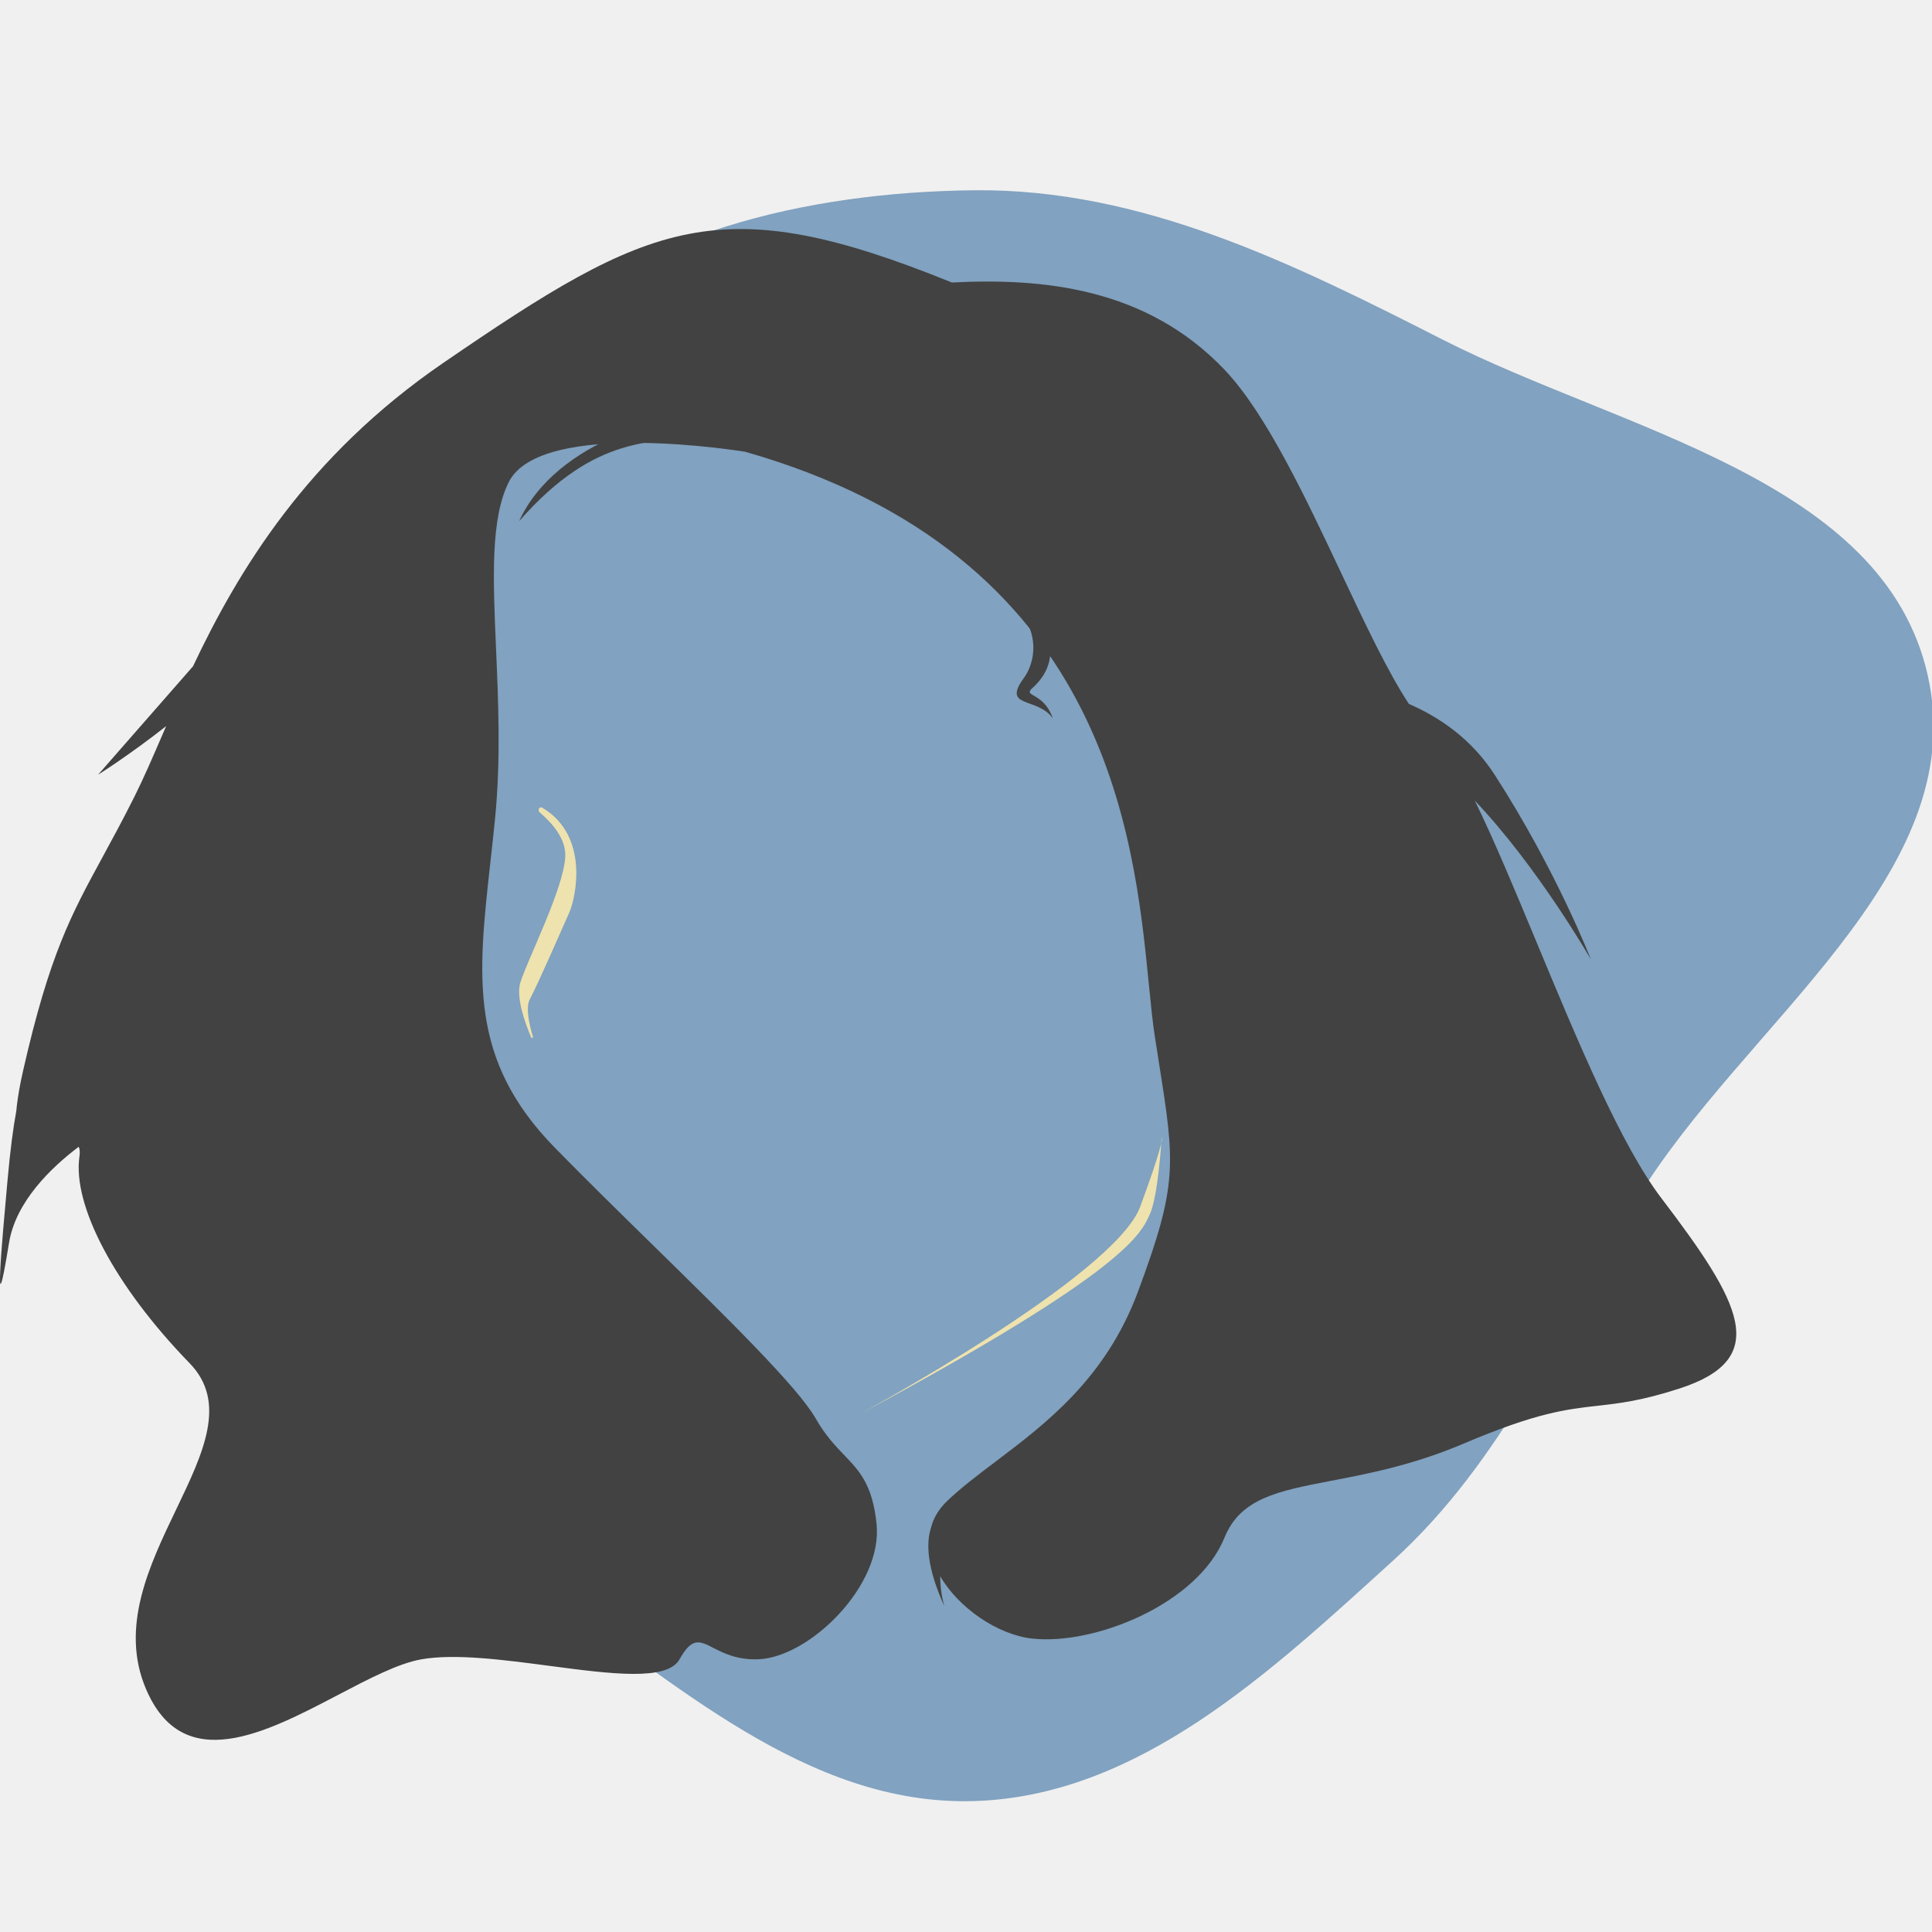
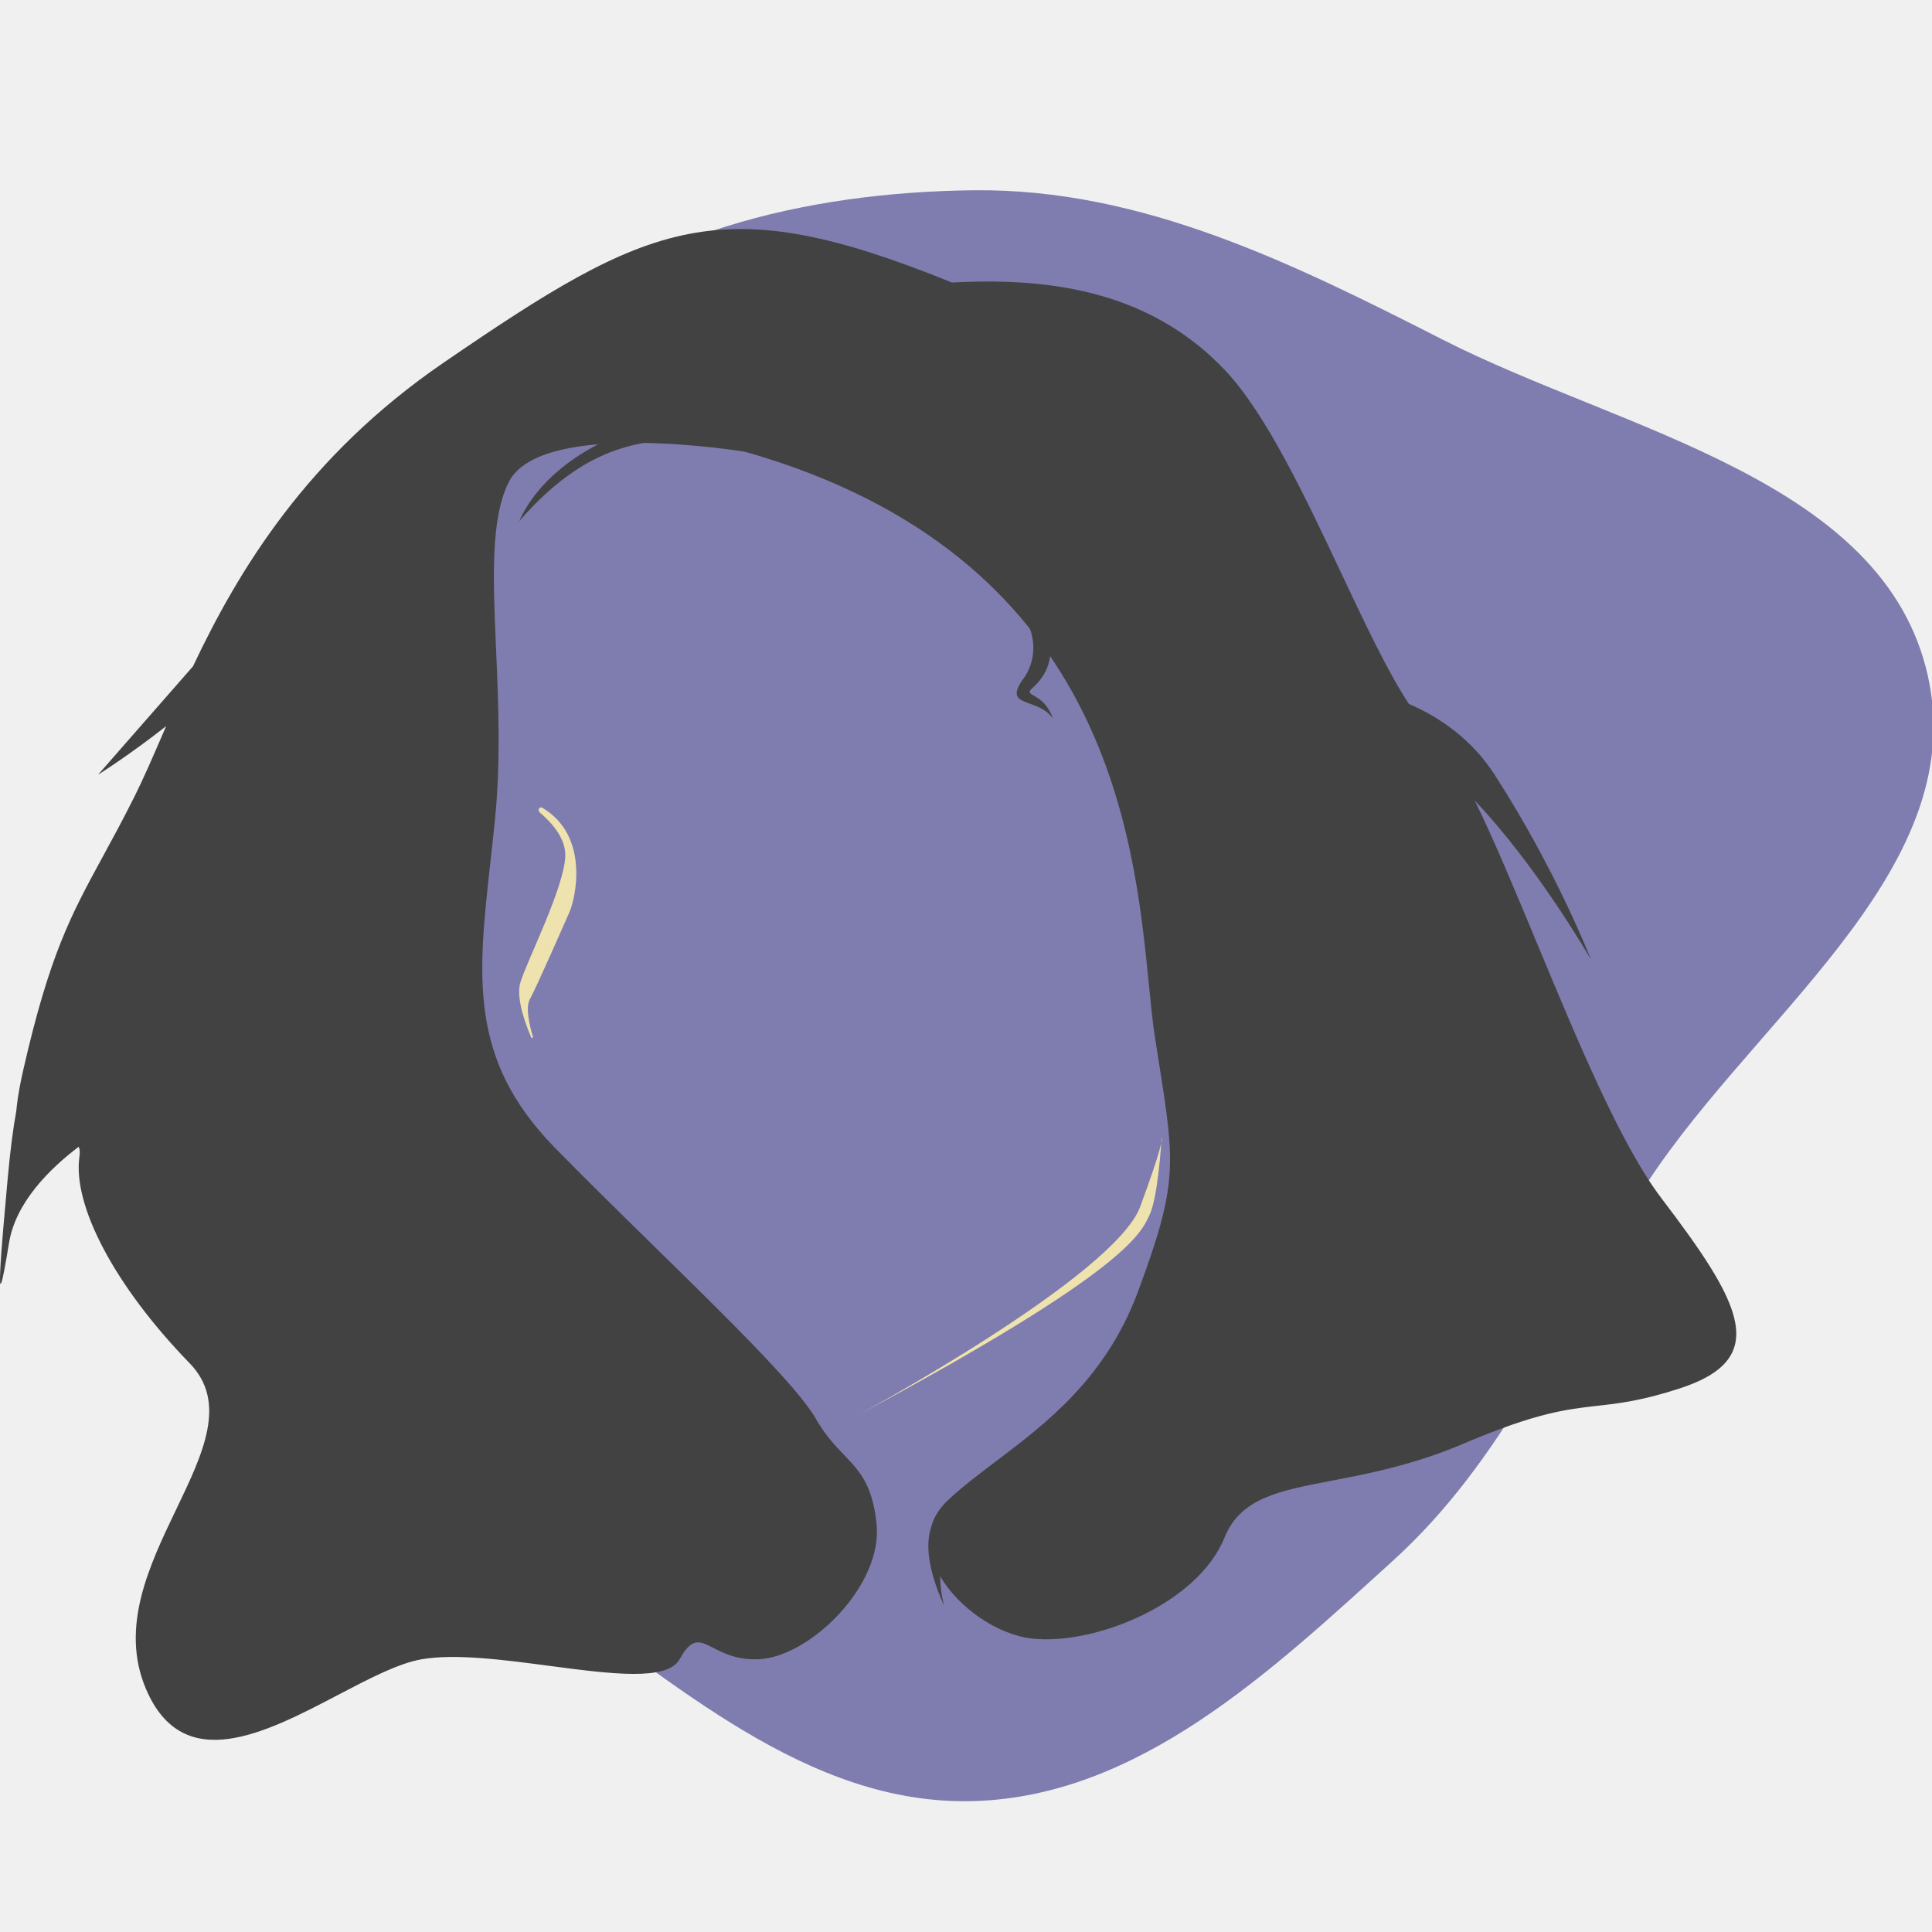
<svg xmlns="http://www.w3.org/2000/svg" width="650" height="650" viewBox="0 0 650 650" fill="none">
  <g clip-path="url(#clip0)">
-     <path fill-rule="evenodd" clip-rule="evenodd" d="M327.633 64.011C384.279 63.386 435.091 88.684 485.567 114.359C545.971 145.085 633.742 161.227 648.579 227.266C663.691 294.528 586.234 344.662 550.569 403.688C524.687 446.524 505.705 491.457 468.621 525.102C427.506 562.405 383.167 604.334 327.633 605.954C271.608 607.588 226.503 565.512 180.528 533.507C133.537 500.794 70.363 474.617 58.575 418.649C46.837 362.919 103.915 318.619 124.044 265.334C142.783 215.728 134.486 155.127 172.216 117.818C212.15 78.329 271.428 64.632 327.633 64.011Z" fill="#81A2C0" />
+     <path fill-rule="evenodd" clip-rule="evenodd" d="M327.633 64.011C384.279 63.386 435.091 88.684 485.567 114.359C545.971 145.085 633.742 161.227 648.579 227.266C663.691 294.528 586.234 344.662 550.569 403.688C524.687 446.524 505.705 491.457 468.621 525.102C427.506 562.405 383.167 604.334 327.633 605.954C271.608 607.588 226.503 565.512 180.528 533.507C133.537 500.794 70.363 474.617 58.575 418.649C46.837 362.919 103.915 318.619 124.044 265.334C142.783 215.728 134.486 155.127 172.216 117.818C212.15 78.329 271.428 64.632 327.633 64.011Z" fill="#7F7CAF" />
    <path d="M182.464 271.764C181.471 271.174 180.713 272.587 181.593 273.335C185.801 276.913 190.45 282.24 190.181 288.164C189.694 298.872 177.521 322.714 175.086 330.499C173.578 335.322 176.371 343.509 178.714 349.041C178.86 349.385 179.403 349.159 179.294 348.801C177.981 344.453 176.803 338.886 178.278 336.14C180.9 331.257 189.003 312.675 191.506 307.076C193.719 302.125 198.399 281.219 182.464 271.764Z" fill="#EEE2AE" />
    <path d="M288.398 476.229C288.398 476.229 374.899 429.508 383.604 405.985C390.712 386.776 391.019 383.426 390.892 382.843C390.872 382.754 390.81 382.773 390.805 382.864C390.699 384.651 389.572 402.751 386.793 408.65C383.869 414.858 379.652 427.308 288.398 476.229Z" fill="#EEE2AE" />
    <path fill-rule="evenodd" clip-rule="evenodd" d="M250.722 151.998C250.722 151.998 181.977 140.591 171.163 162.205C164.99 174.542 165.864 194.678 166.89 218.303C167.661 236.067 168.518 255.805 166.529 275.684C166.037 280.608 165.51 285.356 164.999 289.952C160.707 328.593 157.618 356.409 186.613 386.075C196.742 396.439 208.259 407.725 219.576 418.815L219.576 418.815C244.504 443.244 268.458 466.718 274.451 477.267C277.648 482.895 280.962 486.353 283.984 489.507C289.198 494.948 293.54 499.481 294.907 512.677C297.068 533.521 272.351 557.452 255.358 558.224C248.074 558.555 243.463 556.191 240 554.416C235.382 552.049 232.803 550.726 228.646 558.224C224.506 565.693 205.454 563.179 184.964 560.475L184.964 560.475C169.457 558.428 153.126 556.273 141.812 558.254C133.997 559.624 124.197 564.756 113.818 570.192C89.323 583.021 61.602 597.539 49.123 568.258C40.258 547.457 50.24 526.657 59.301 507.775C68.399 488.815 76.569 471.79 63.798 458.639C38.309 432.392 24.406 405.373 26.721 389.162C26.949 387.574 26.838 386.508 26.466 385.828C17.057 392.935 5.284 404.344 3.042 418.132C-2.425 451.765 0.859 415.57 2.302 399.671L2.303 399.661C2.4 398.588 2.489 397.608 2.567 396.748C3.453 386.885 4.447 379.383 5.49 373.73C5.537 373.189 5.593 372.629 5.659 372.05C5.856 370.335 6.137 368.444 6.512 366.364C6.856 364.45 7.282 362.374 7.792 360.126C16.668 321.098 23.958 307.713 34.522 288.32L34.522 288.319C37.749 282.395 41.281 275.91 45.258 267.963C48.283 261.916 51.31 254.915 54.636 247.221L54.637 247.22L54.637 247.22C55.053 246.257 55.475 245.282 55.901 244.298C43.515 254.059 32.984 260.653 32.984 260.653L64.933 224.171C80.202 191.883 103.308 153.479 149.176 122.061C219.049 74.2 242.226 63.394 320.24 95.044C350.363 93.5 385.524 96.589 411.972 124.38C425.852 138.966 439.044 166.949 451.238 192.815C459.292 209.898 466.91 226.059 474.004 236.826C484.431 241.349 495.142 248.702 502.856 260.651C523.67 292.893 535.219 322.751 535.219 322.751C535.219 322.751 517.376 291.619 496.173 269.356C502.65 282.566 509.734 299.609 517.111 317.355L517.111 317.356L517.112 317.359L517.113 317.361C530.712 350.077 545.303 385.181 558.916 403.061C585.951 438.572 595.992 457.099 565.094 467.135C552.279 471.298 544.78 472.14 537.414 472.968C527.022 474.135 516.897 475.272 492.486 485.663C475.494 492.896 460.491 495.773 448.062 498.157C429.983 501.624 417.351 504.046 411.969 517.313C402.885 539.699 368.129 553.596 347.272 551.279C335.605 549.983 322.487 540.957 316.304 530.281C316.353 533.657 316.76 537.077 317.705 540.365C311.851 527.482 311.534 519.202 313.207 514.068C313.993 510.862 315.749 507.773 318.692 504.96C323.345 500.513 328.95 496.277 334.955 491.74C351.879 478.953 371.97 463.772 382.804 434.711C396.352 398.365 395.287 391.611 389.939 357.69C389.494 354.869 389.019 351.859 388.521 348.629C387.766 343.733 387.182 337.842 386.524 331.194L386.523 331.192L386.523 331.19L386.523 331.19C381.524 280.732 372.202 186.634 250.722 151.998Z" fill="#424242" />
    <path d="M174.66 175.334C187.505 147.235 227.622 139.201 234.147 139.939C236.378 141.452 239.341 144.765 233.348 145.908C219.8 150.174 200.995 145.23 174.66 175.334Z" fill="#424242" />
    <path d="M344.43 228.164C347.422 224.069 349.086 217.22 346.043 210.434H352.013C355.642 221.315 351.817 227.43 347.361 231.465C343.919 234.58 351.085 232.626 354.198 241.672C349.07 234.399 336.969 238.379 344.43 228.164Z" fill="#424242" />
  </g>
  <defs>
    <clipPath id="clip0">
      <path d="M0 0H650V650H0V0Z" fill="white" />
    </clipPath>
  </defs>
</svg>
